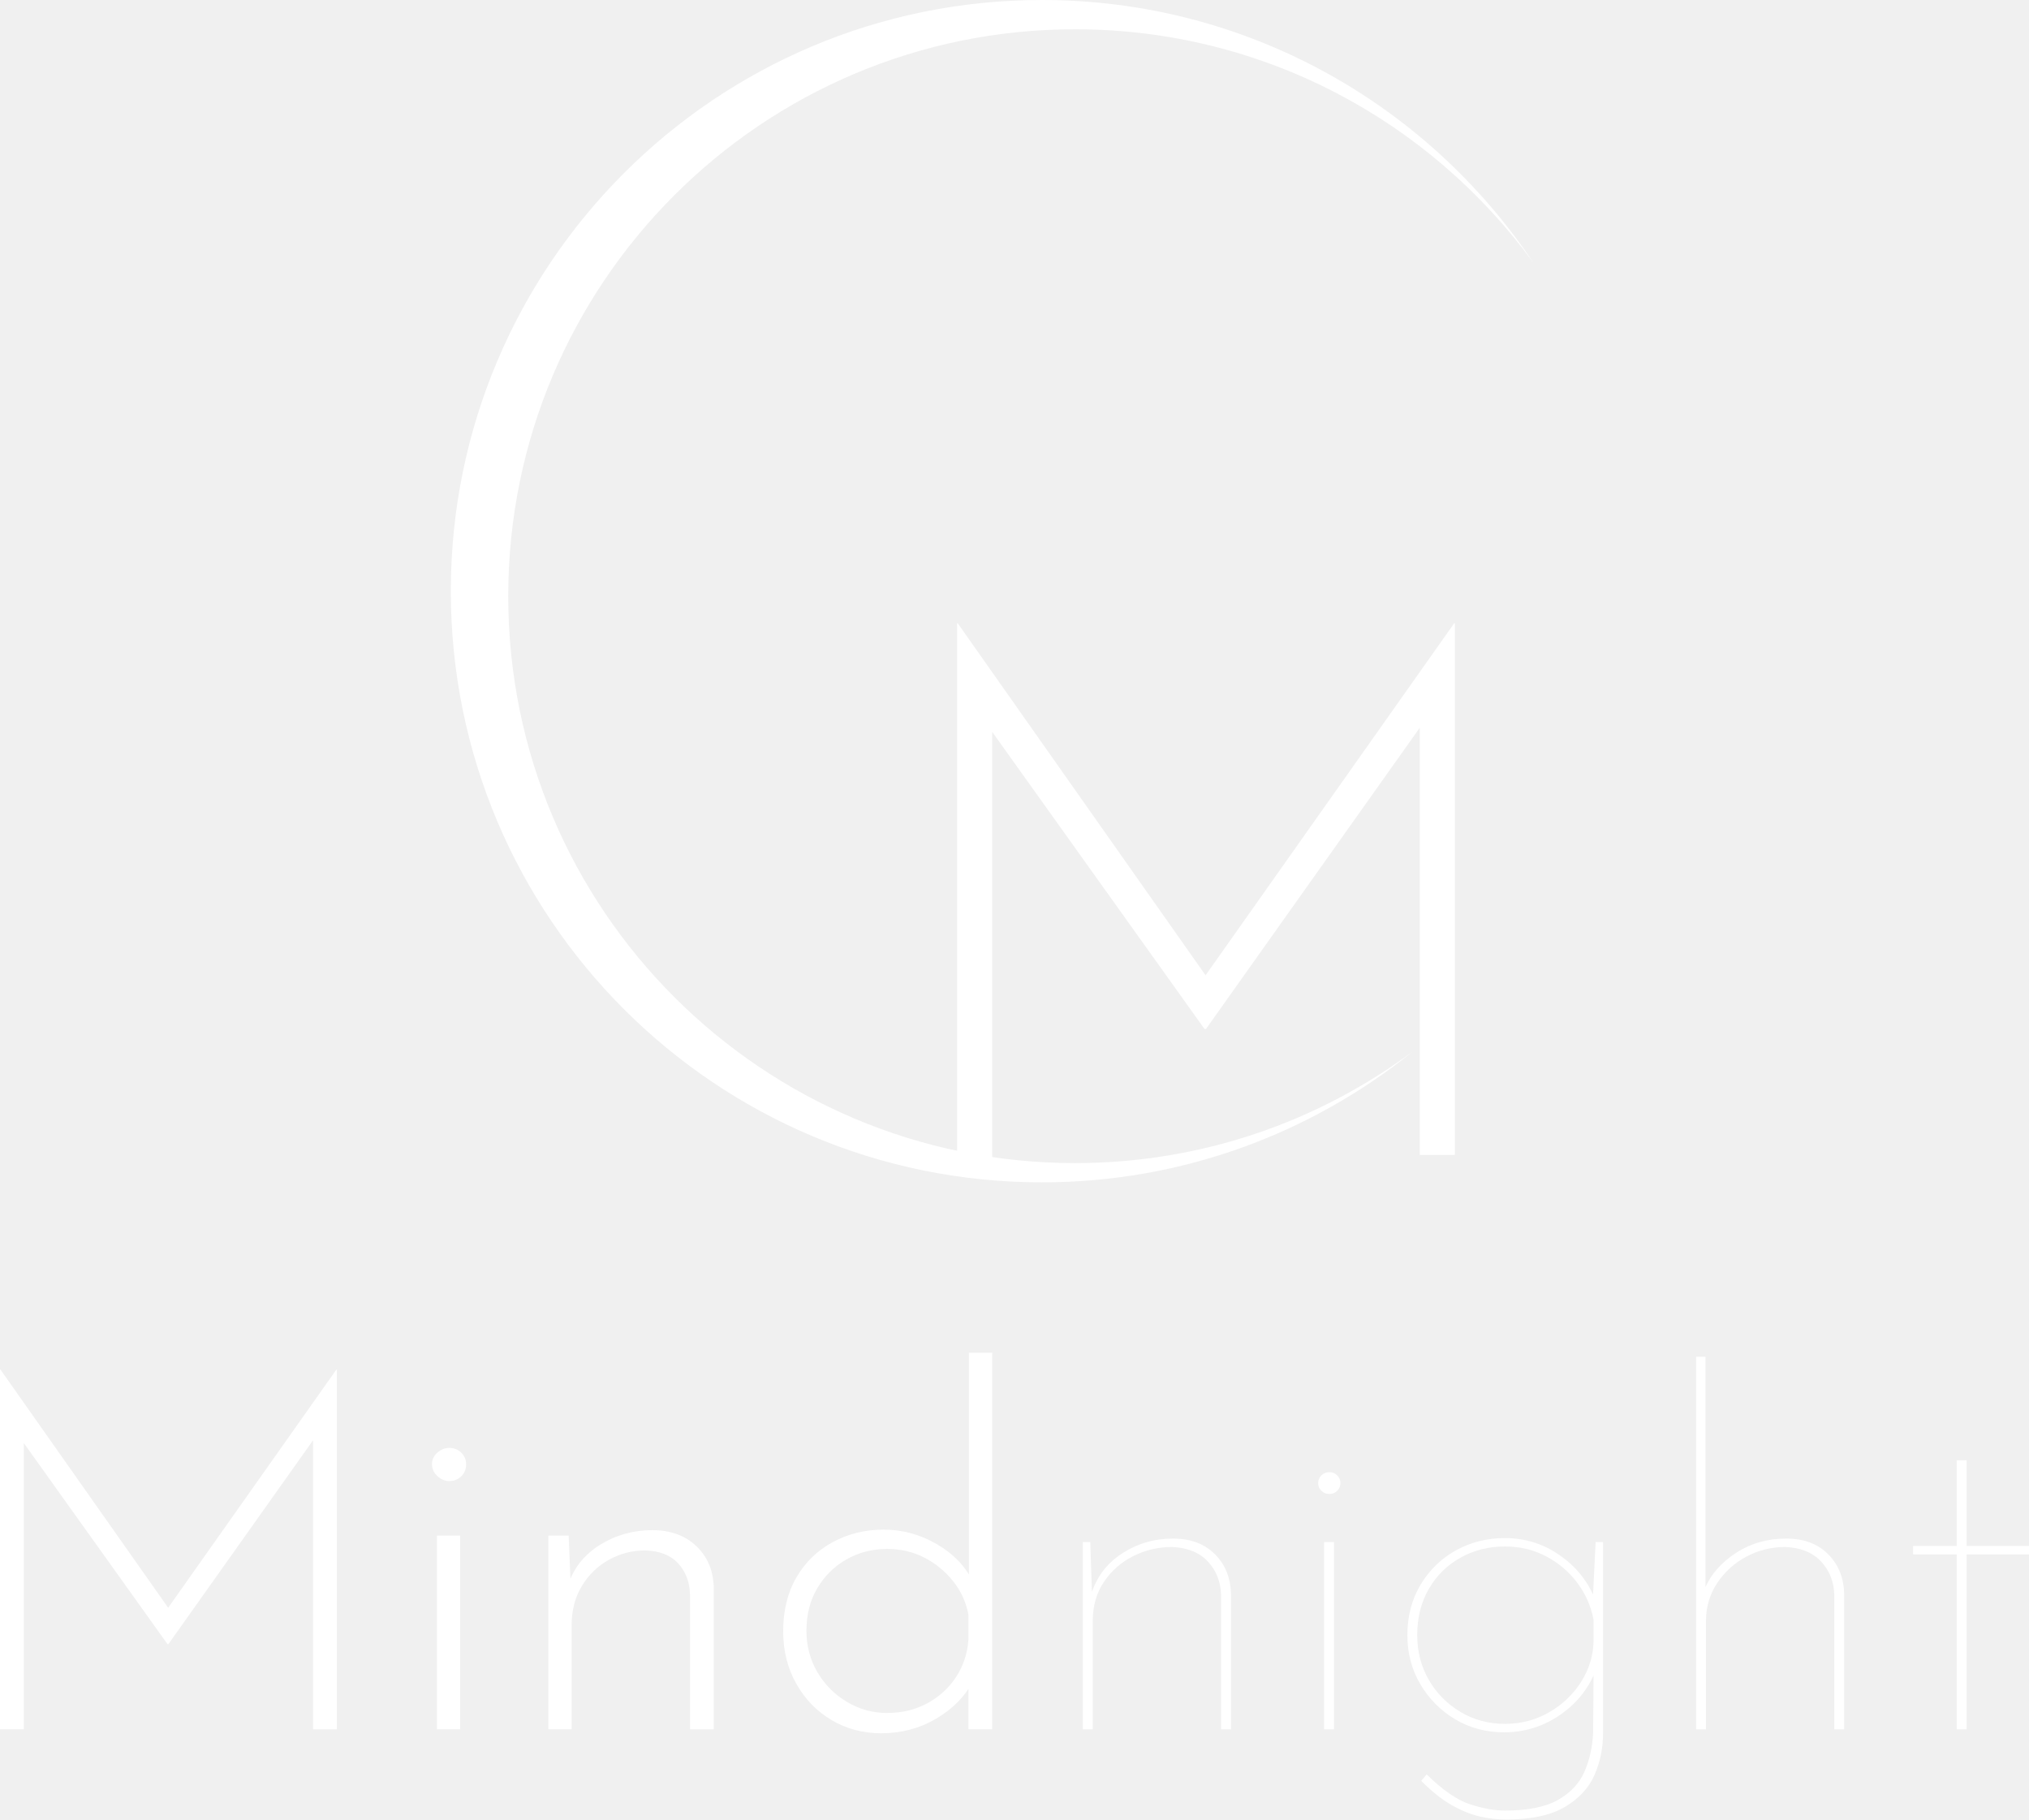
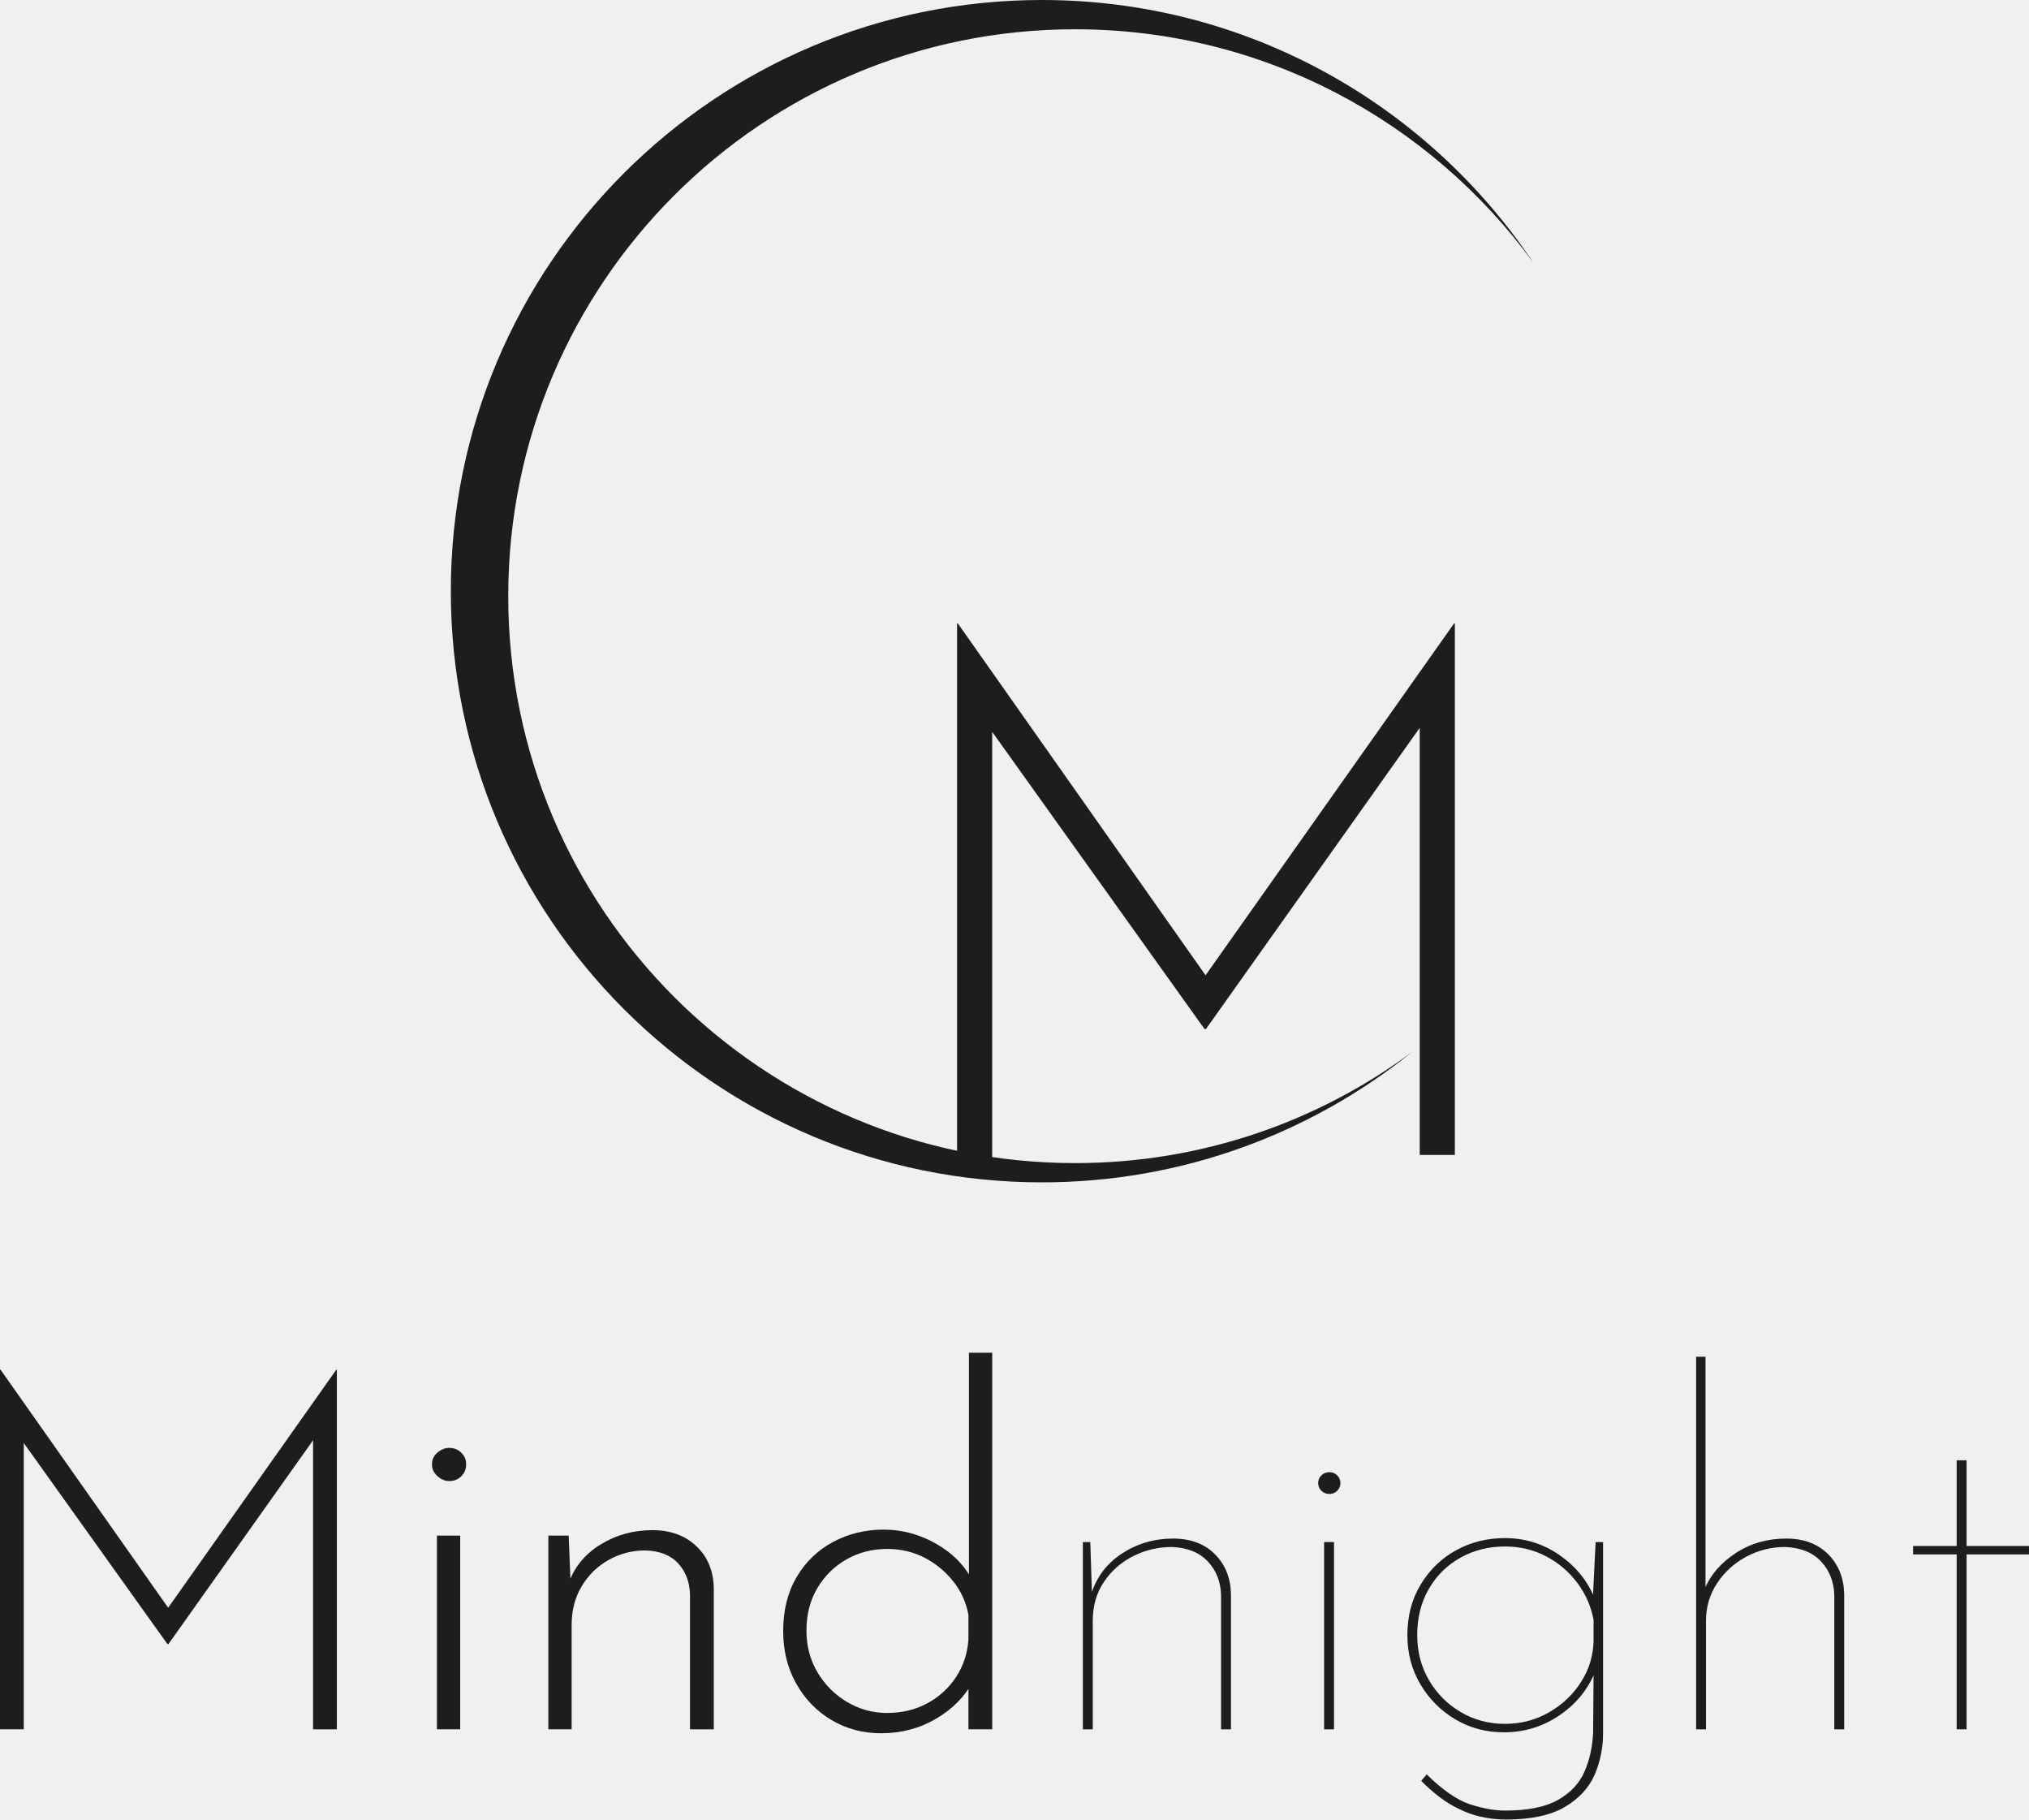
- <svg xmlns="http://www.w3.org/2000/svg" id="Camada_2" data-name="Camada 2" viewBox="0 0 720.87 646.3" fill="#ffffff">
+ <svg xmlns="http://www.w3.org/2000/svg" id="Camada_2" data-name="Camada 2" viewBox="0 0 720.87 646.3" fill="#1d1d1d">
  <g id="Camada_1-2" data-name="Camada 1">
    <g>
      <path d="m0,614.27v-127.77h.18l61.6,87.47-3.7-.53,61.42-86.94h.18v127.77h-8.45v-107.89l.7,4.22-52.09,73.39h-.35L7.04,510.6l1.41-3.87v107.53H0Z" />
      <path d="m153.47,520.11c0-1.64.64-3.02,1.94-4.14,1.29-1.11,2.7-1.67,4.22-1.67,1.64,0,3.05.56,4.22,1.67,1.17,1.12,1.76,2.49,1.76,4.14,0,1.76-.59,3.2-1.76,4.31-1.17,1.12-2.58,1.67-4.22,1.67-1.53,0-2.93-.59-4.22-1.76-1.29-1.17-1.94-2.58-1.94-4.22Zm1.76,25.34h8.27v68.81h-8.27v-68.81Z" />
      <path d="m202.04,545.45l.88,21.65-1.06-4.22c1.99-5.98,5.78-10.71,11.35-14.17,5.57-3.46,11.76-5.19,18.57-5.19,6.45,0,11.67,1.91,15.66,5.72,3.99,3.81,6.04,8.77,6.16,14.87v50.16h-8.45v-47.87c-.12-4.46-1.53-8.15-4.22-11.09-2.7-2.93-6.63-4.46-11.79-4.58-4.58,0-8.86,1.12-12.85,3.34-3.99,2.23-7.19,5.34-9.59,9.33-2.41,3.99-3.61,8.62-3.61,13.9v36.96h-8.27v-68.81h7.22Z" />
      <path d="m313.09,615.67c-6.45,0-12.32-1.55-17.6-4.66-5.28-3.11-9.48-7.42-12.58-12.94-3.11-5.51-4.66-11.73-4.66-18.66,0-7.39,1.58-13.79,4.75-19.18,3.17-5.4,7.48-9.56,12.94-12.5,5.46-2.93,11.47-4.4,18.04-4.4s12.82,1.7,18.74,5.1c5.92,3.4,10.24,7.86,12.94,13.38l-1.41,3.87v-85.18h8.27v133.76h-8.45v-21.12l1.76,3.87c-2.93,5.52-7.33,10-13.2,13.46-5.87,3.46-12.38,5.19-19.54,5.19Zm2.11-7.22c5.28,0,10.03-1.14,14.26-3.43,4.22-2.29,7.63-5.39,10.21-9.33,2.58-3.93,4.05-8.36,4.4-13.29v-8.8c-.82-4.46-2.64-8.45-5.46-11.97-2.82-3.52-6.22-6.31-10.21-8.36-3.99-2.05-8.39-3.08-13.2-3.08-5.28,0-10.09,1.23-14.43,3.7-4.34,2.46-7.8,5.87-10.38,10.21-2.58,4.34-3.87,9.39-3.87,15.14,0,5.4,1.29,10.3,3.87,14.7,2.58,4.4,6.07,7.92,10.47,10.56,4.4,2.64,9.18,3.96,14.34,3.96Z" />
      <path d="m387.36,547.74l.7,21.47-.53-2.46c1.88-6.34,5.54-11.29,11-14.87,5.46-3.58,11.53-5.37,18.22-5.37,6.22,0,11.18,1.85,14.87,5.54s5.6,8.42,5.72,14.17v48.05h-3.52v-47.7c-.12-4.69-1.67-8.65-4.66-11.88-2.99-3.23-7.25-4.96-12.76-5.19-4.93,0-9.53,1.09-13.82,3.26-4.28,2.17-7.74,5.22-10.38,9.15-2.64,3.93-3.96,8.54-3.96,13.82v38.54h-3.52v-66.53h2.64Z" />
      <path d="m468.32,526.8c0-1.06.38-1.96,1.14-2.73s1.73-1.14,2.9-1.14c1.06,0,1.96.38,2.73,1.14.76.76,1.14,1.67,1.14,2.73s-.38,1.97-1.14,2.73-1.67,1.14-2.73,1.14c-1.17,0-2.14-.38-2.9-1.14-.76-.76-1.14-1.67-1.14-2.73Zm2.11,20.94h3.52v66.53h-3.52v-66.53Z" />
      <path d="m534.85,646.3c-2.93,0-5.96-.35-9.06-1.06-3.11-.7-6.4-2.02-9.86-3.96-3.46-1.94-7.13-4.84-11-8.71l1.94-2.29c5.75,5.63,10.91,9.18,15.49,10.65,4.58,1.47,8.68,2.2,12.32,2.2,8.1,0,14.37-1.26,18.83-3.78,4.46-2.52,7.6-5.87,9.42-10.03,1.82-4.17,2.84-8.77,3.08-13.82l.18-24.11,1.06,1.06c-2.46,6.81-6.72,12.32-12.76,16.54-6.04,4.22-12.76,6.34-20.15,6.34-6.34,0-12.09-1.52-17.25-4.58-5.16-3.05-9.3-7.19-12.41-12.41-3.11-5.22-4.66-11.06-4.66-17.51,0-6.8,1.58-12.82,4.75-18.04,3.17-5.22,7.36-9.27,12.58-12.14,5.22-2.87,11-4.31,17.34-4.31,7.04,0,13.43,1.97,19.18,5.9,5.75,3.93,9.91,8.95,12.5,15.05l-.53,1.94,1.06-21.47h2.64v67.93c0,5.16-1,10.06-2.99,14.7-2,4.63-5.52,8.45-10.56,11.44-5.05,2.99-12.09,4.49-21.12,4.49Zm-31.33-65.47c0,5.87,1.38,11.18,4.14,15.93,2.76,4.75,6.51,8.54,11.26,11.35,4.75,2.82,10,4.22,15.75,4.22s11-1.38,15.75-4.14c4.75-2.75,8.54-6.36,11.35-10.82,2.82-4.46,4.28-9.27,4.4-14.43v-7.57c-.94-4.93-2.9-9.36-5.9-13.29-2.99-3.93-6.69-7.04-11.09-9.33s-9.24-3.43-14.52-3.43c-5.75,0-11,1.32-15.75,3.96-4.75,2.64-8.51,6.34-11.26,11.09-2.76,4.75-4.14,10.24-4.14,16.46Z" />
      <path d="m602.6,614.27v-132.35h3.34v84.48l-.18-2.29c2.11-4.93,5.78-9.09,11-12.5,5.22-3.4,11.18-5.1,17.86-5.1,6.22,0,11.18,1.85,14.87,5.54s5.6,8.42,5.72,14.17v48.05h-3.52v-47.7c-.12-4.69-1.67-8.65-4.66-11.88-2.99-3.23-7.25-4.96-12.76-5.19-4.93,0-9.53,1.14-13.82,3.43-4.28,2.29-7.74,5.43-10.38,9.42-2.64,3.99-3.96,8.45-3.96,13.38v38.54h-3.52Z" />
      <path d="m695.18,518.7h3.52v30.45h22.18v2.99h-22.18v62.13h-3.52v-62.13h-15.49v-2.99h15.49v-30.45Z" />
    </g>
    <g>
      <path d="m381.94,413.14c-111.21,0-201.37-90.16-201.37-201.37S270.73,10.4,381.94,10.4c66.88,0,126.14,32.62,162.76,82.8C507.02,37,442.92,0,370.16,0c-115.97,0-209.99,94.02-209.99,209.99s94.02,209.99,209.99,209.99c49.83,0,95.6-17.37,131.61-46.37-33.49,24.84-74.94,39.53-119.83,39.53Z" />
      <path d="m340.03,412.25v-190.83h.26l91.03,129.27-5.46-.78,90.77-128.49h.26v188.83h-12.48v-159.44l1.04,6.24-76.99,108.46h-.52l-77.51-108.46,2.08-5.72v160.92h-12.48Z" />
    </g>
  </g>
</svg>
